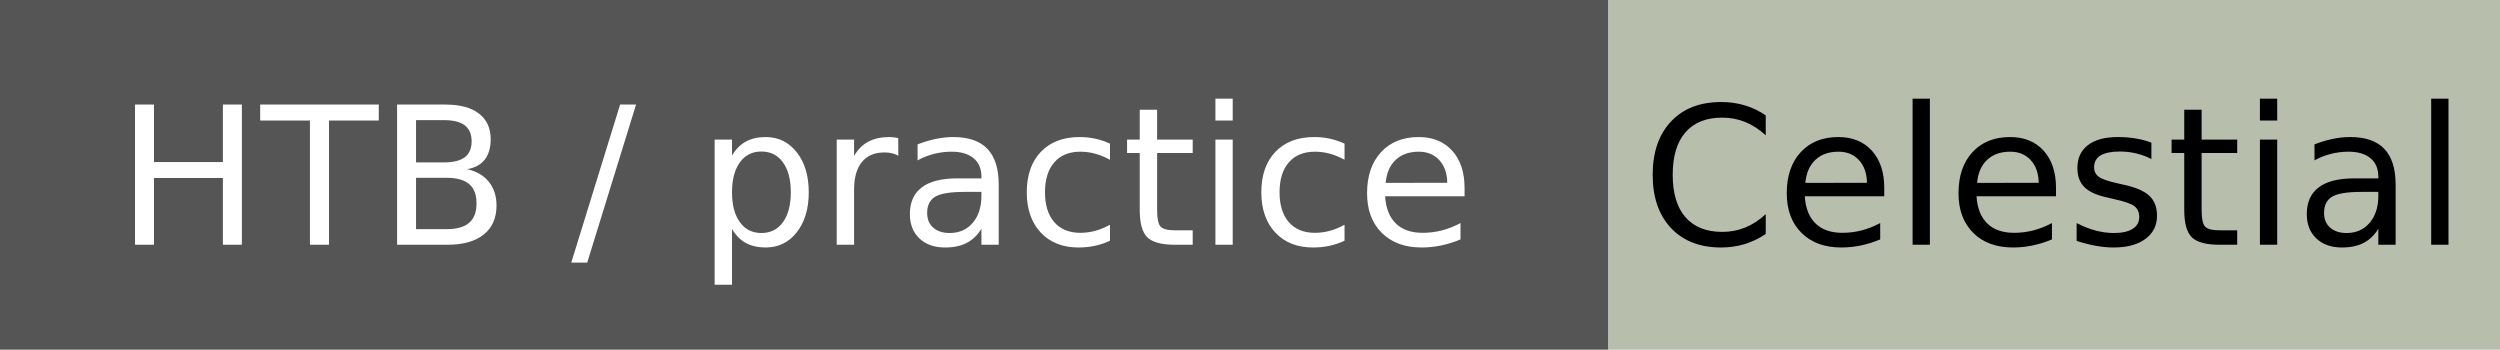
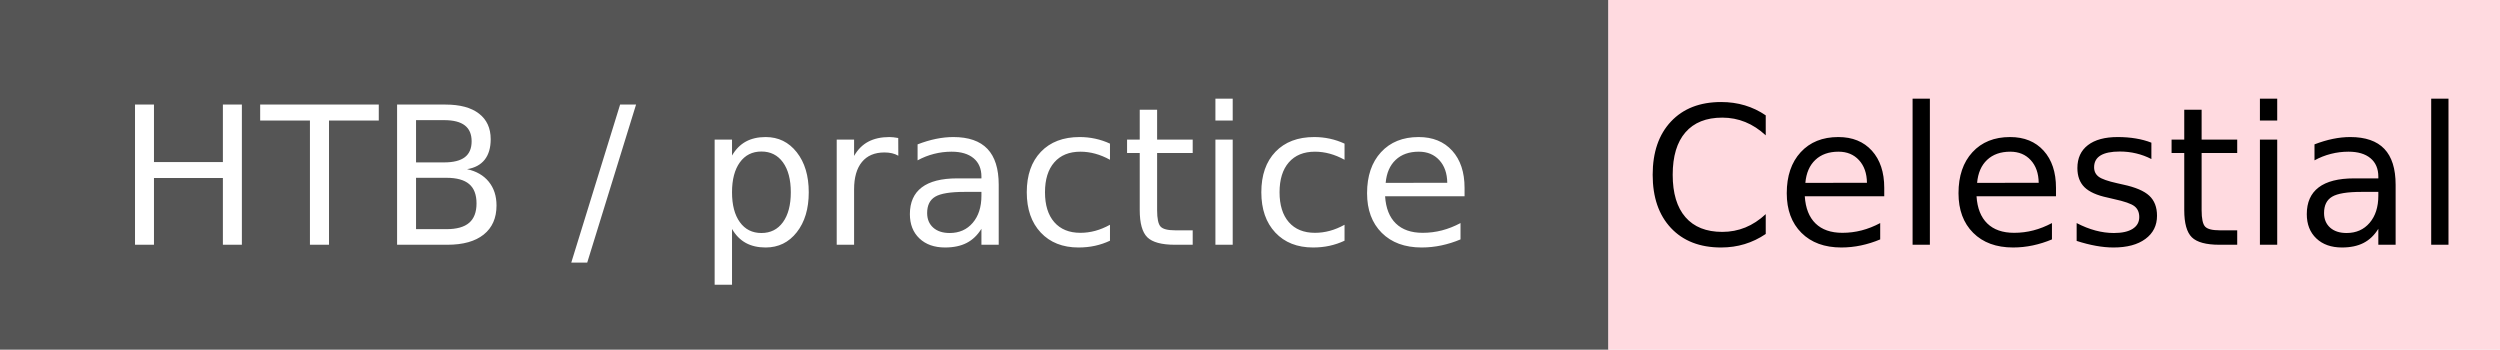
<svg xmlns="http://www.w3.org/2000/svg" width="143" height="20" role="img">
  <linearGradient id="s" x2="0" y2="100%">
    <stop offset="0" stop-color="#bbb" stop-opacity=".1" />
    <stop offset="1" stop-opacity=".1" />
  </linearGradient>
  <g>
    <rect width="92" height="20" fill="#555" />
-     <rect x="92" width="267" height="20" fill="#b8beac" />
+     <rect x="92" width="267" height="20" fill="#ffdae0" />
  </g>
  <g fill="#fff" text-anchor="middle" font-family="Verdana,Geneva,DejaVu Sans,sans-serif" text-rendering="geometricPrecision" font-size="110">
    <text x="455" y="140" transform="scale(.1)" fill="#fff">HTB / practice</text>
    <text x="1175" y="140" transform="scale(.1)" fill="#000">
            Celestial
        </text>
  </g>
</svg>
